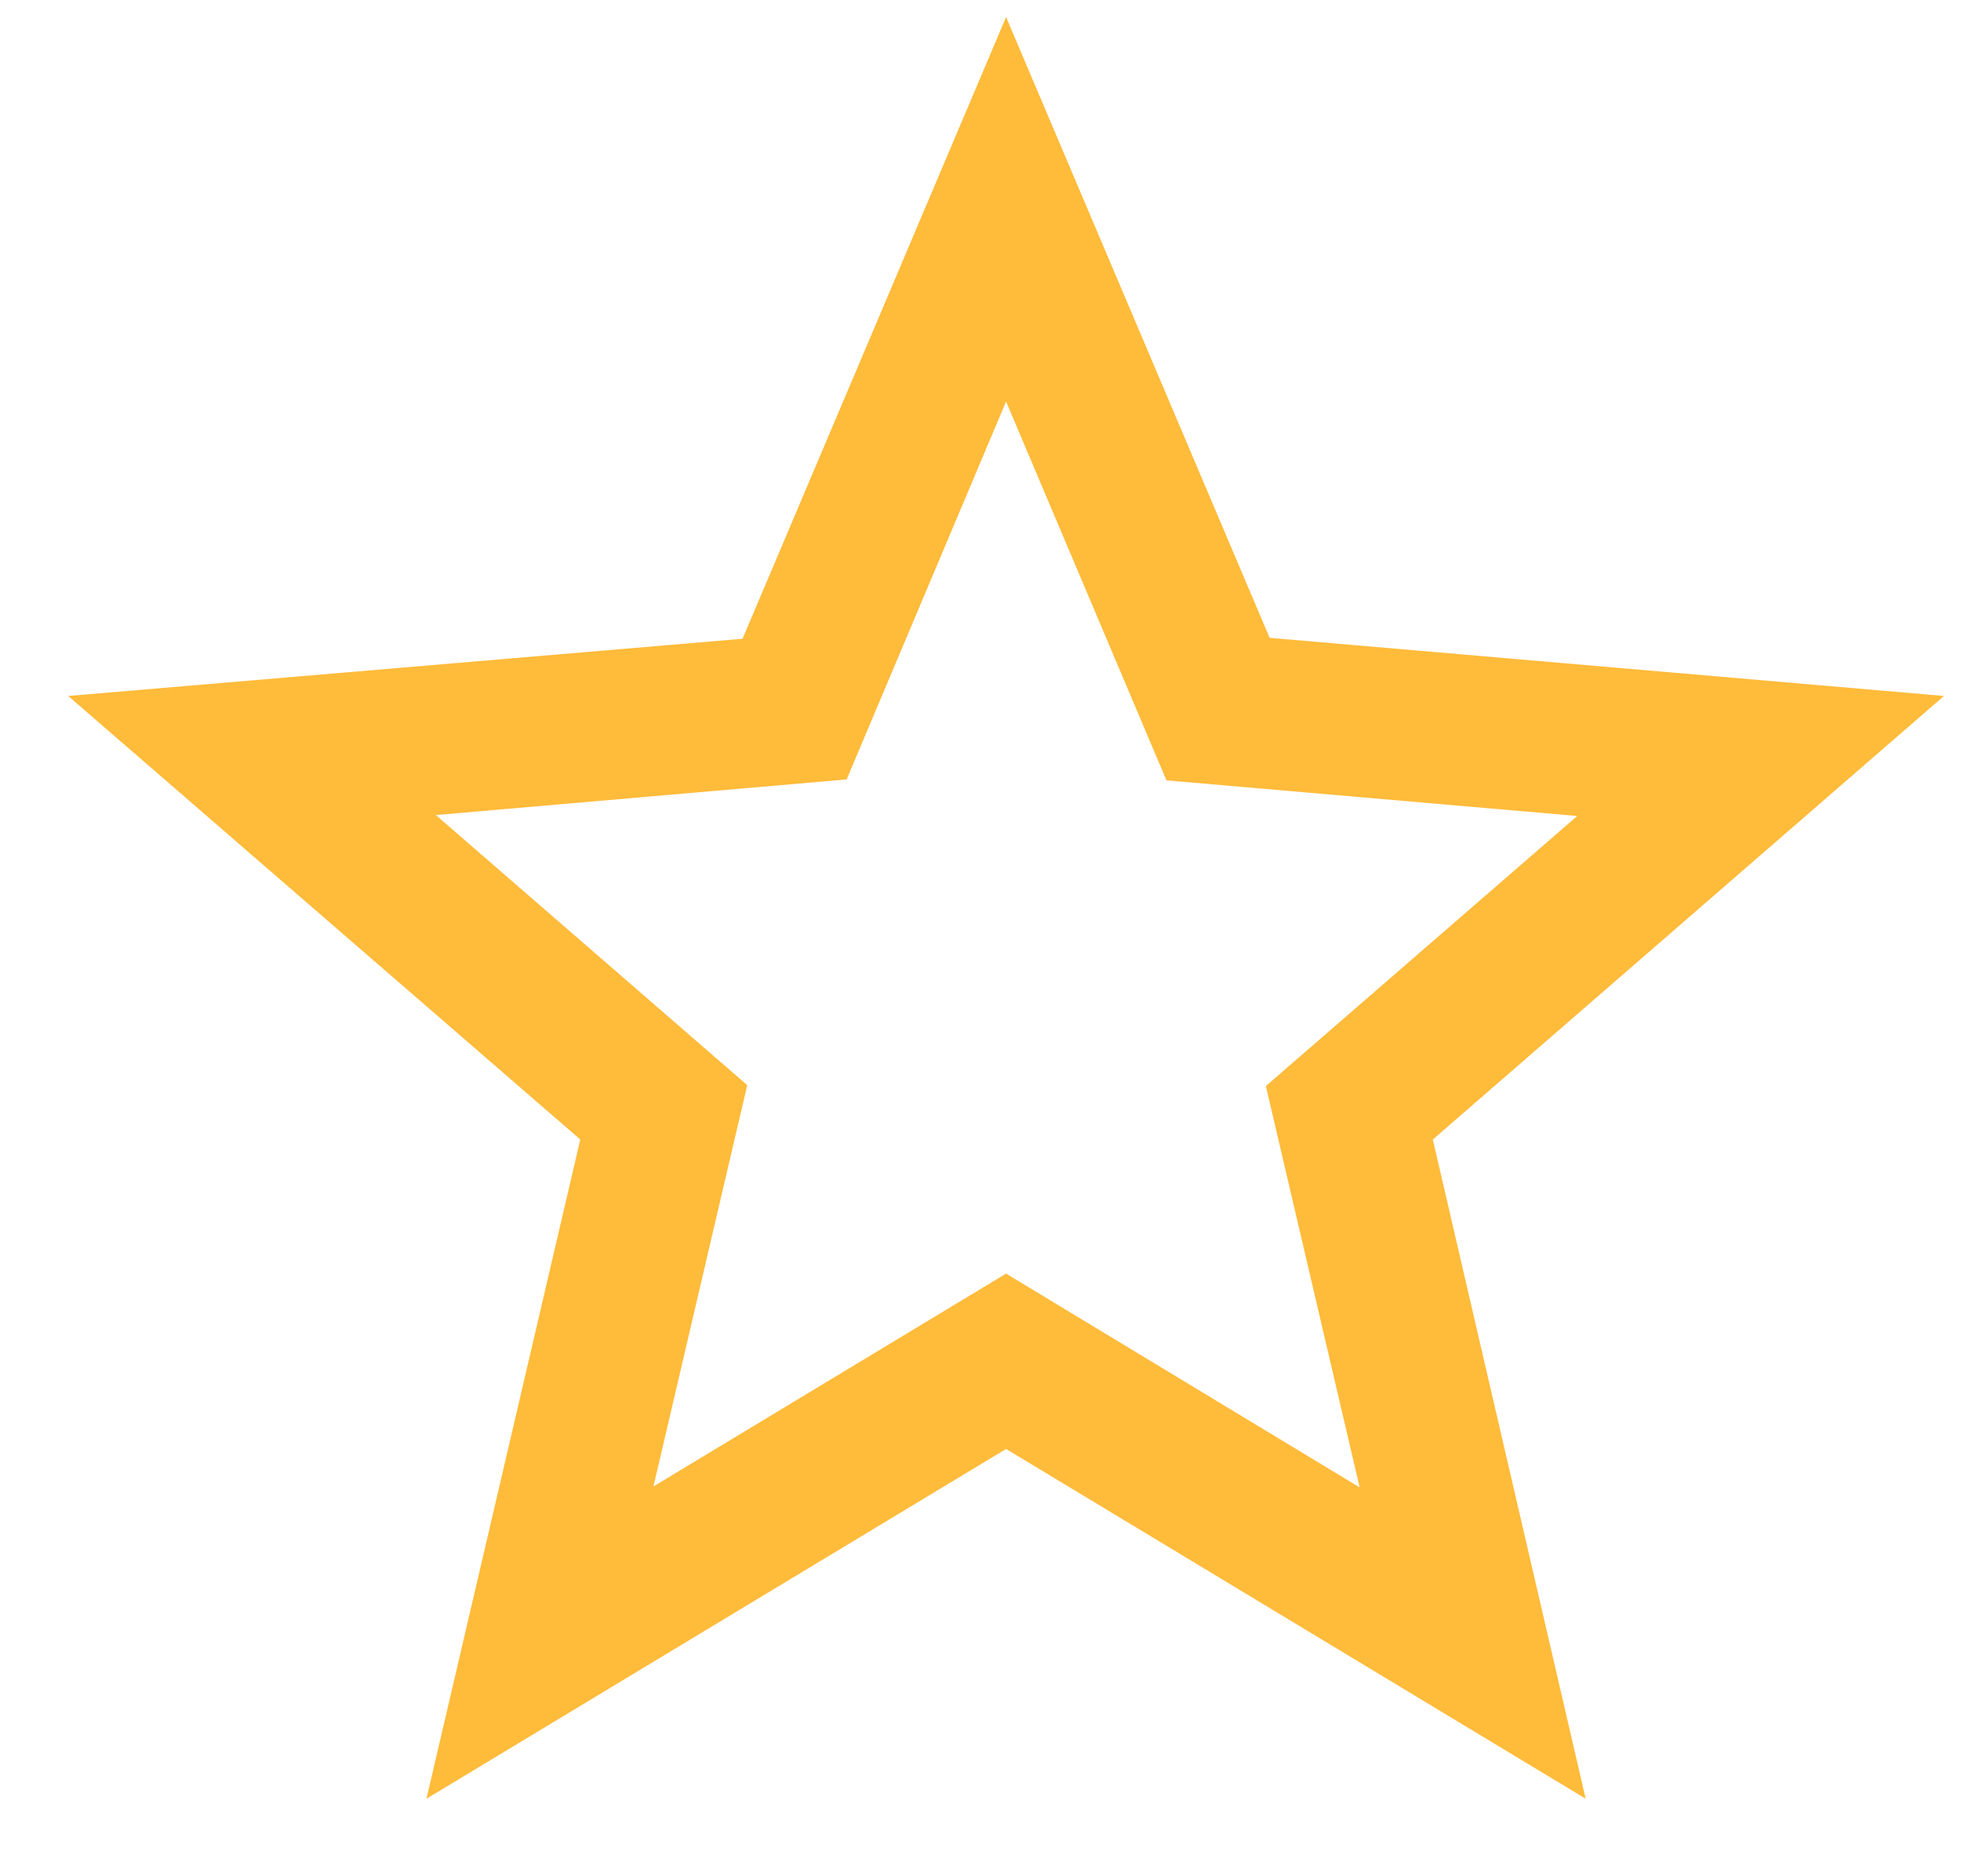
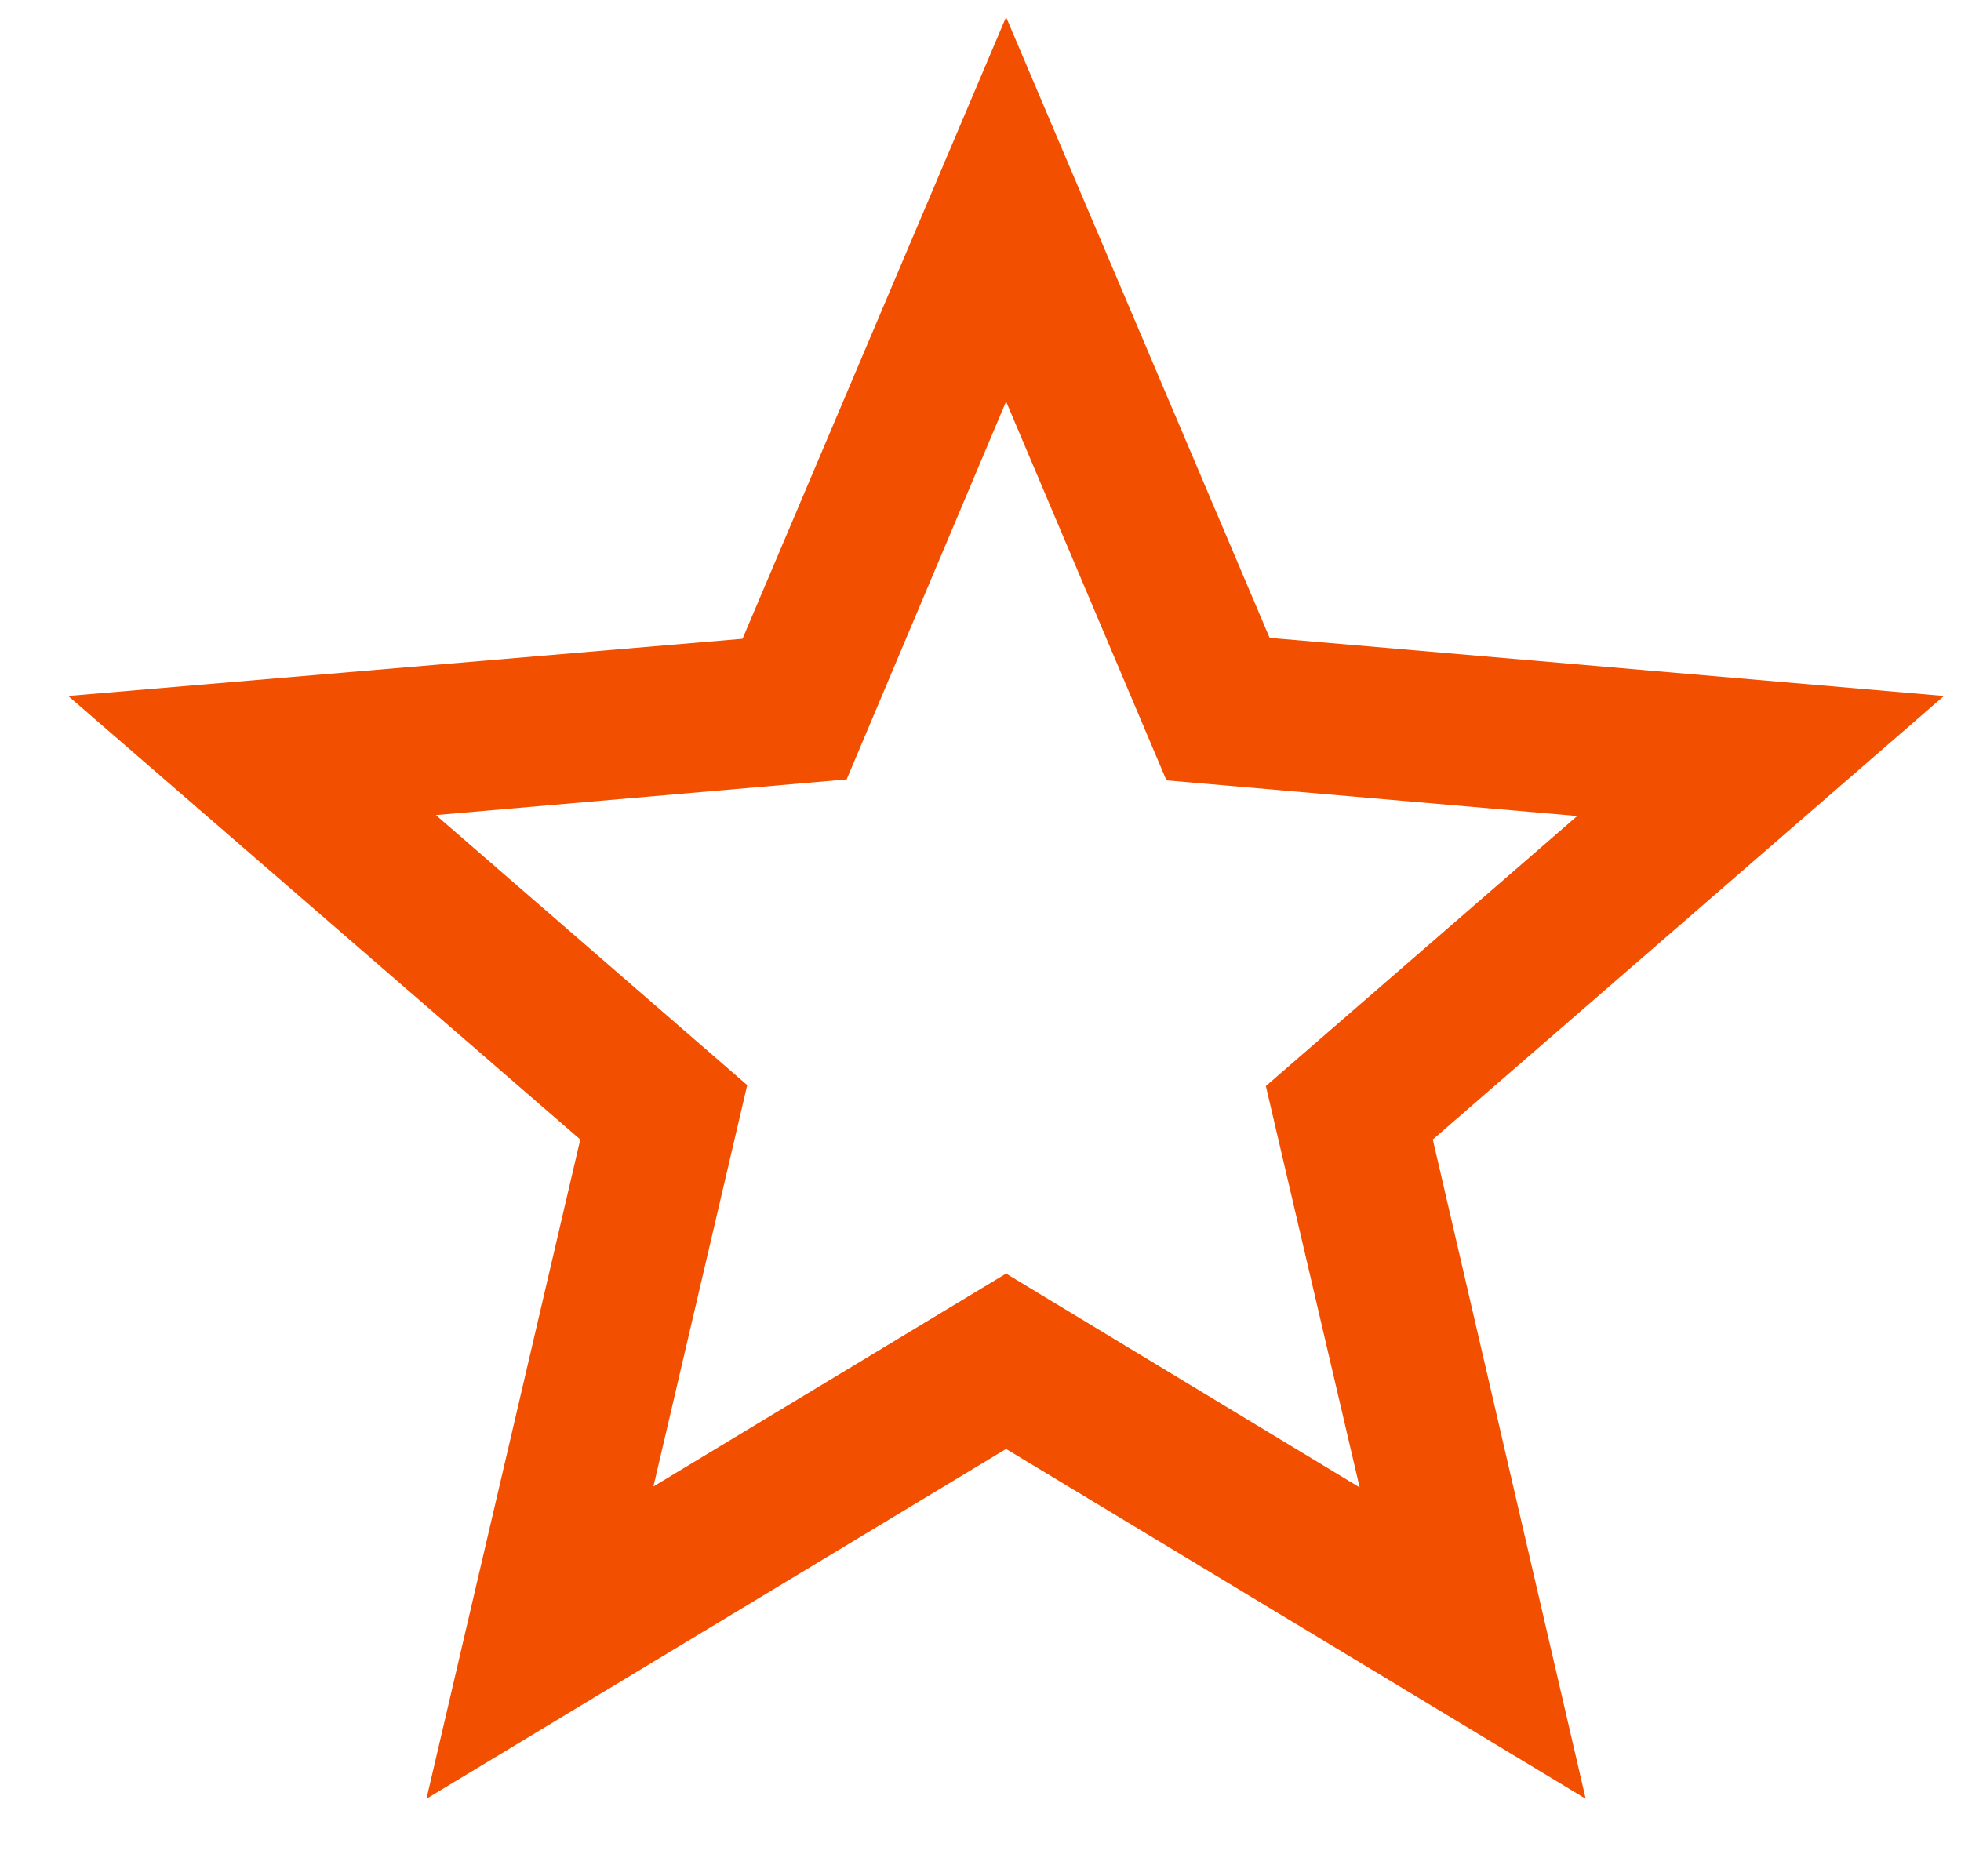
<svg xmlns="http://www.w3.org/2000/svg" width="23" height="22" viewBox="0 0 23 22" fill="none">
-   <path d="M22.8 8.164L14.891 7.482L11.8 0.2L8.709 7.493L0.8 8.164L6.806 13.367L5.002 21.1L11.8 16.997L18.598 21.1L16.805 13.367L22.8 8.164ZM11.8 14.94L7.664 17.437L8.764 12.729L5.112 9.561L9.93 9.143L11.8 4.71L13.681 9.154L18.499 9.572L14.847 12.74L15.947 17.448L11.8 14.94Z" fill="#FFBB3A" />
+   <path d="M22.8 8.164L14.891 7.482L11.8 0.2L8.709 7.493L0.8 8.164L6.806 13.367L5.002 21.1L11.8 16.997L18.598 21.1L16.805 13.367L22.8 8.164ZM11.8 14.94L7.664 17.437L8.764 12.729L5.112 9.561L9.93 9.143L11.8 4.71L13.681 9.154L18.499 9.572L14.847 12.74L15.947 17.448L11.8 14.94Z" fill="#f24f00" />
</svg>
